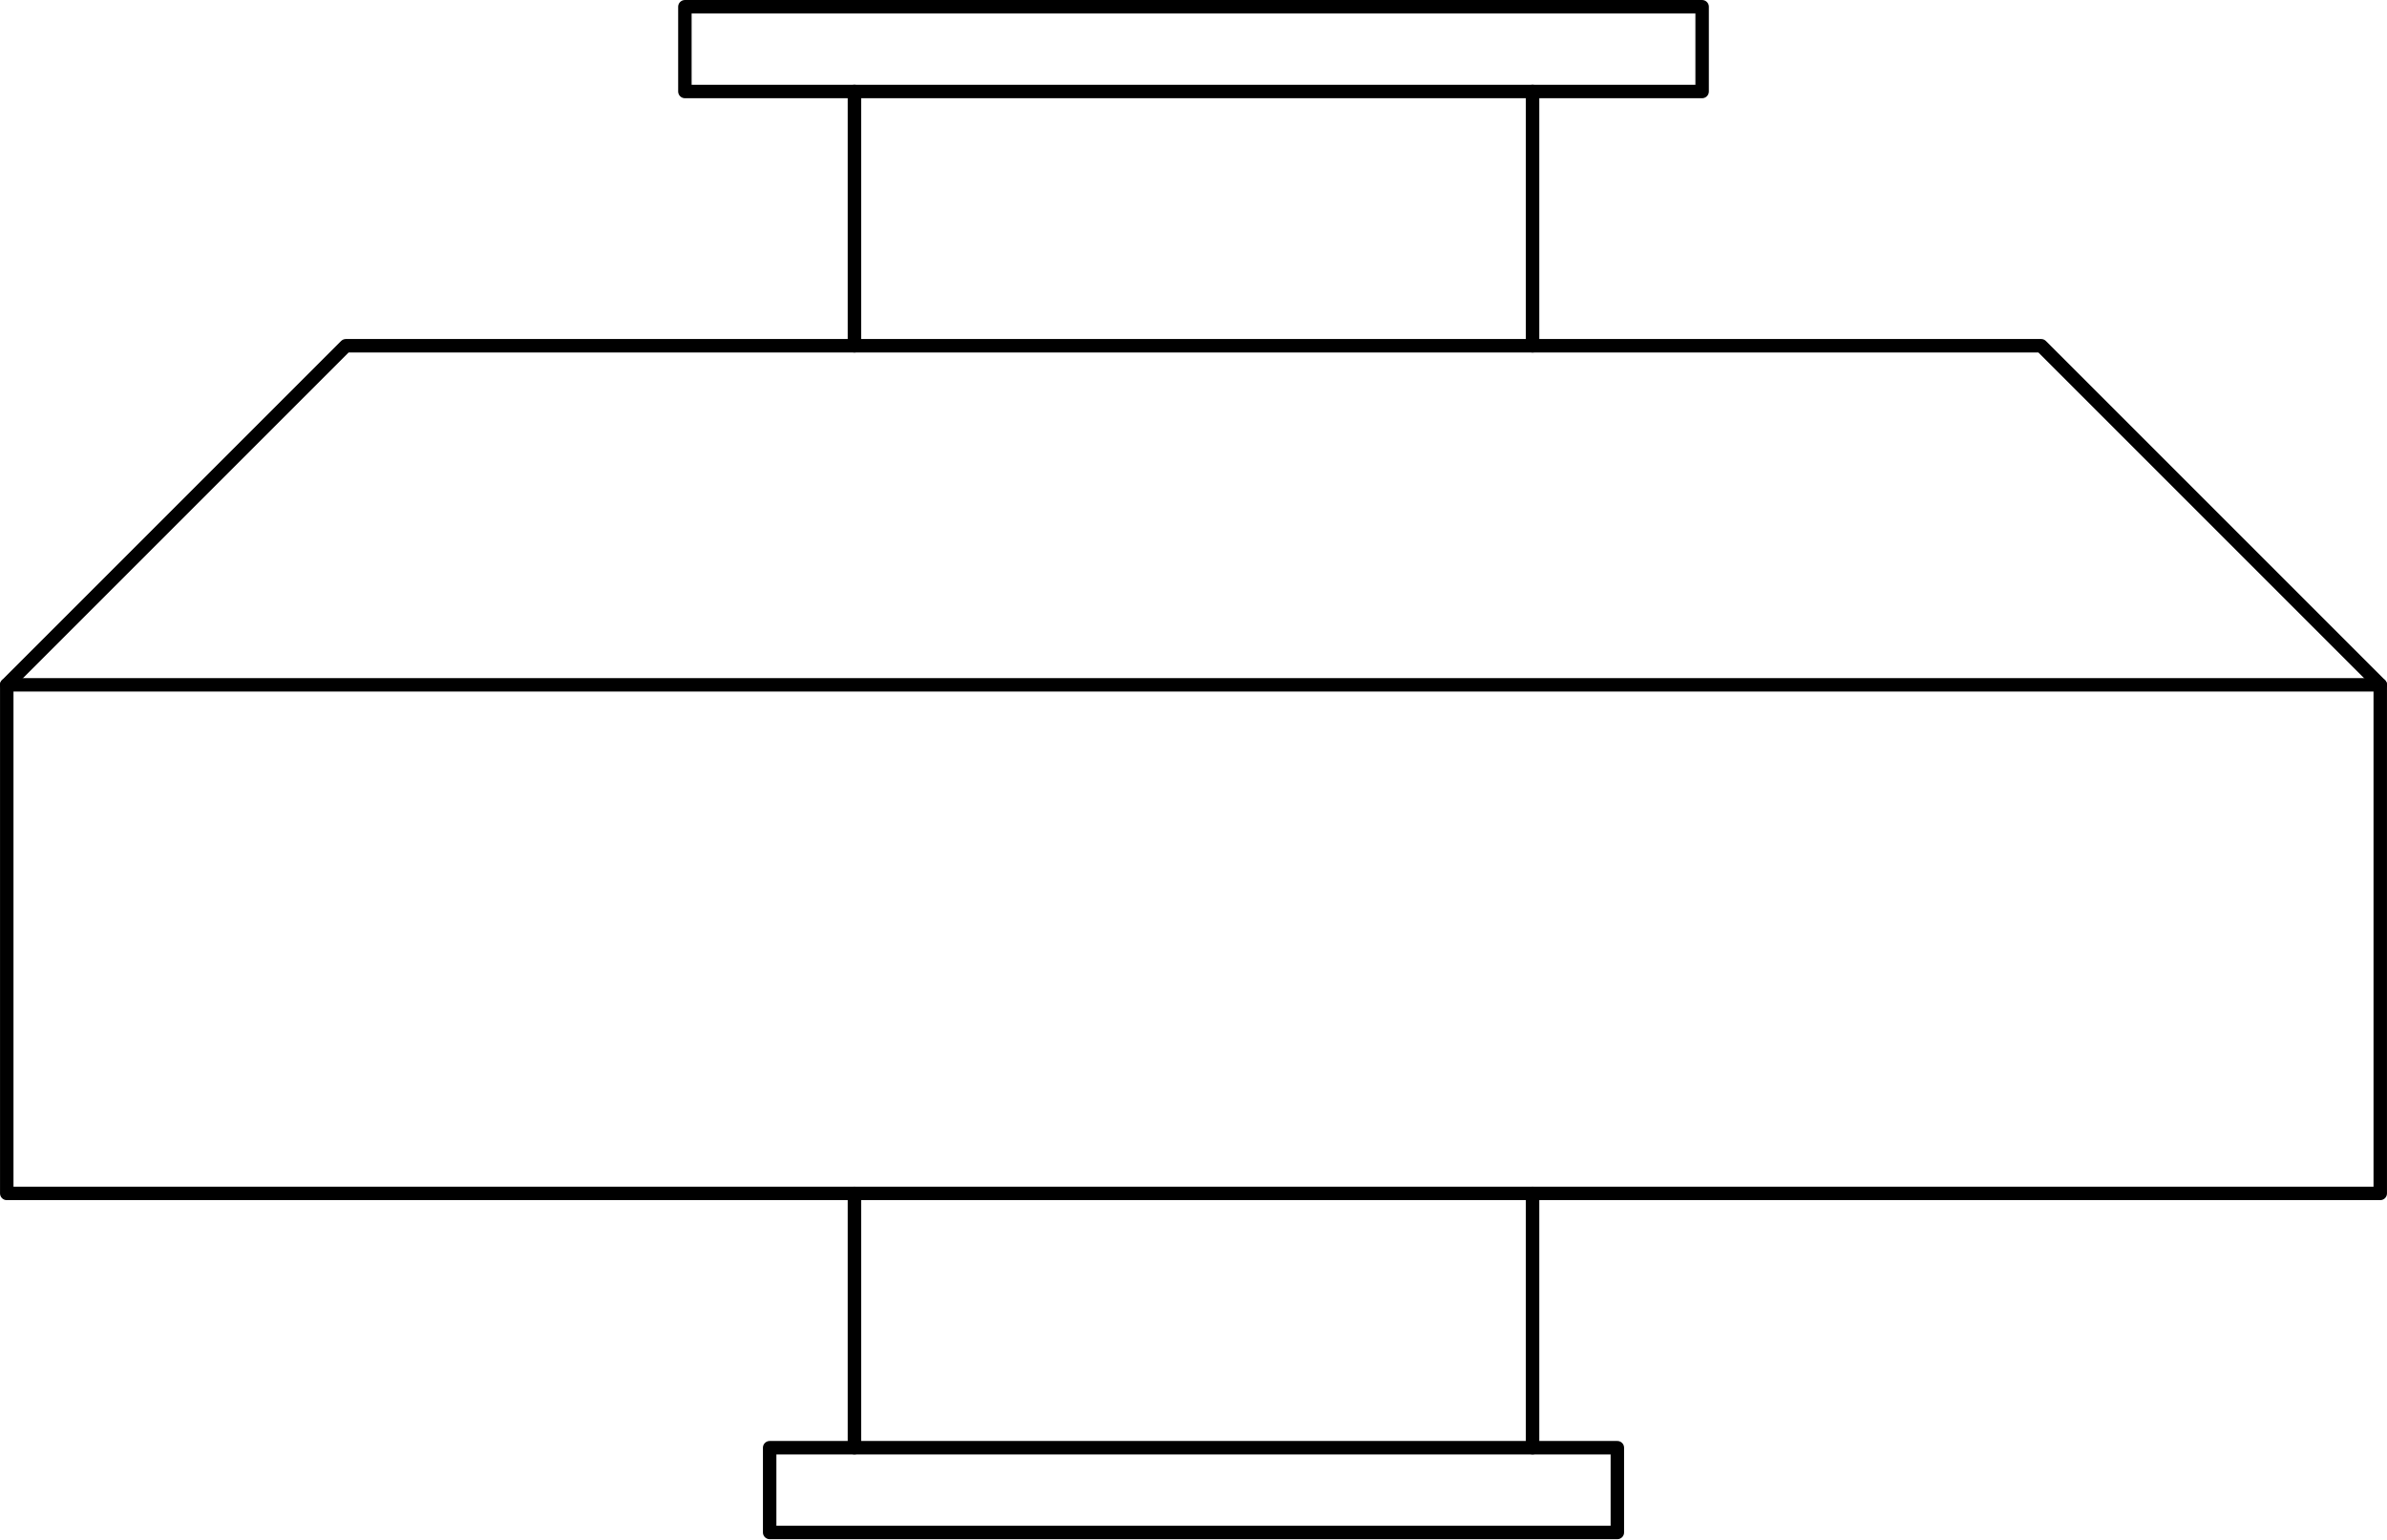
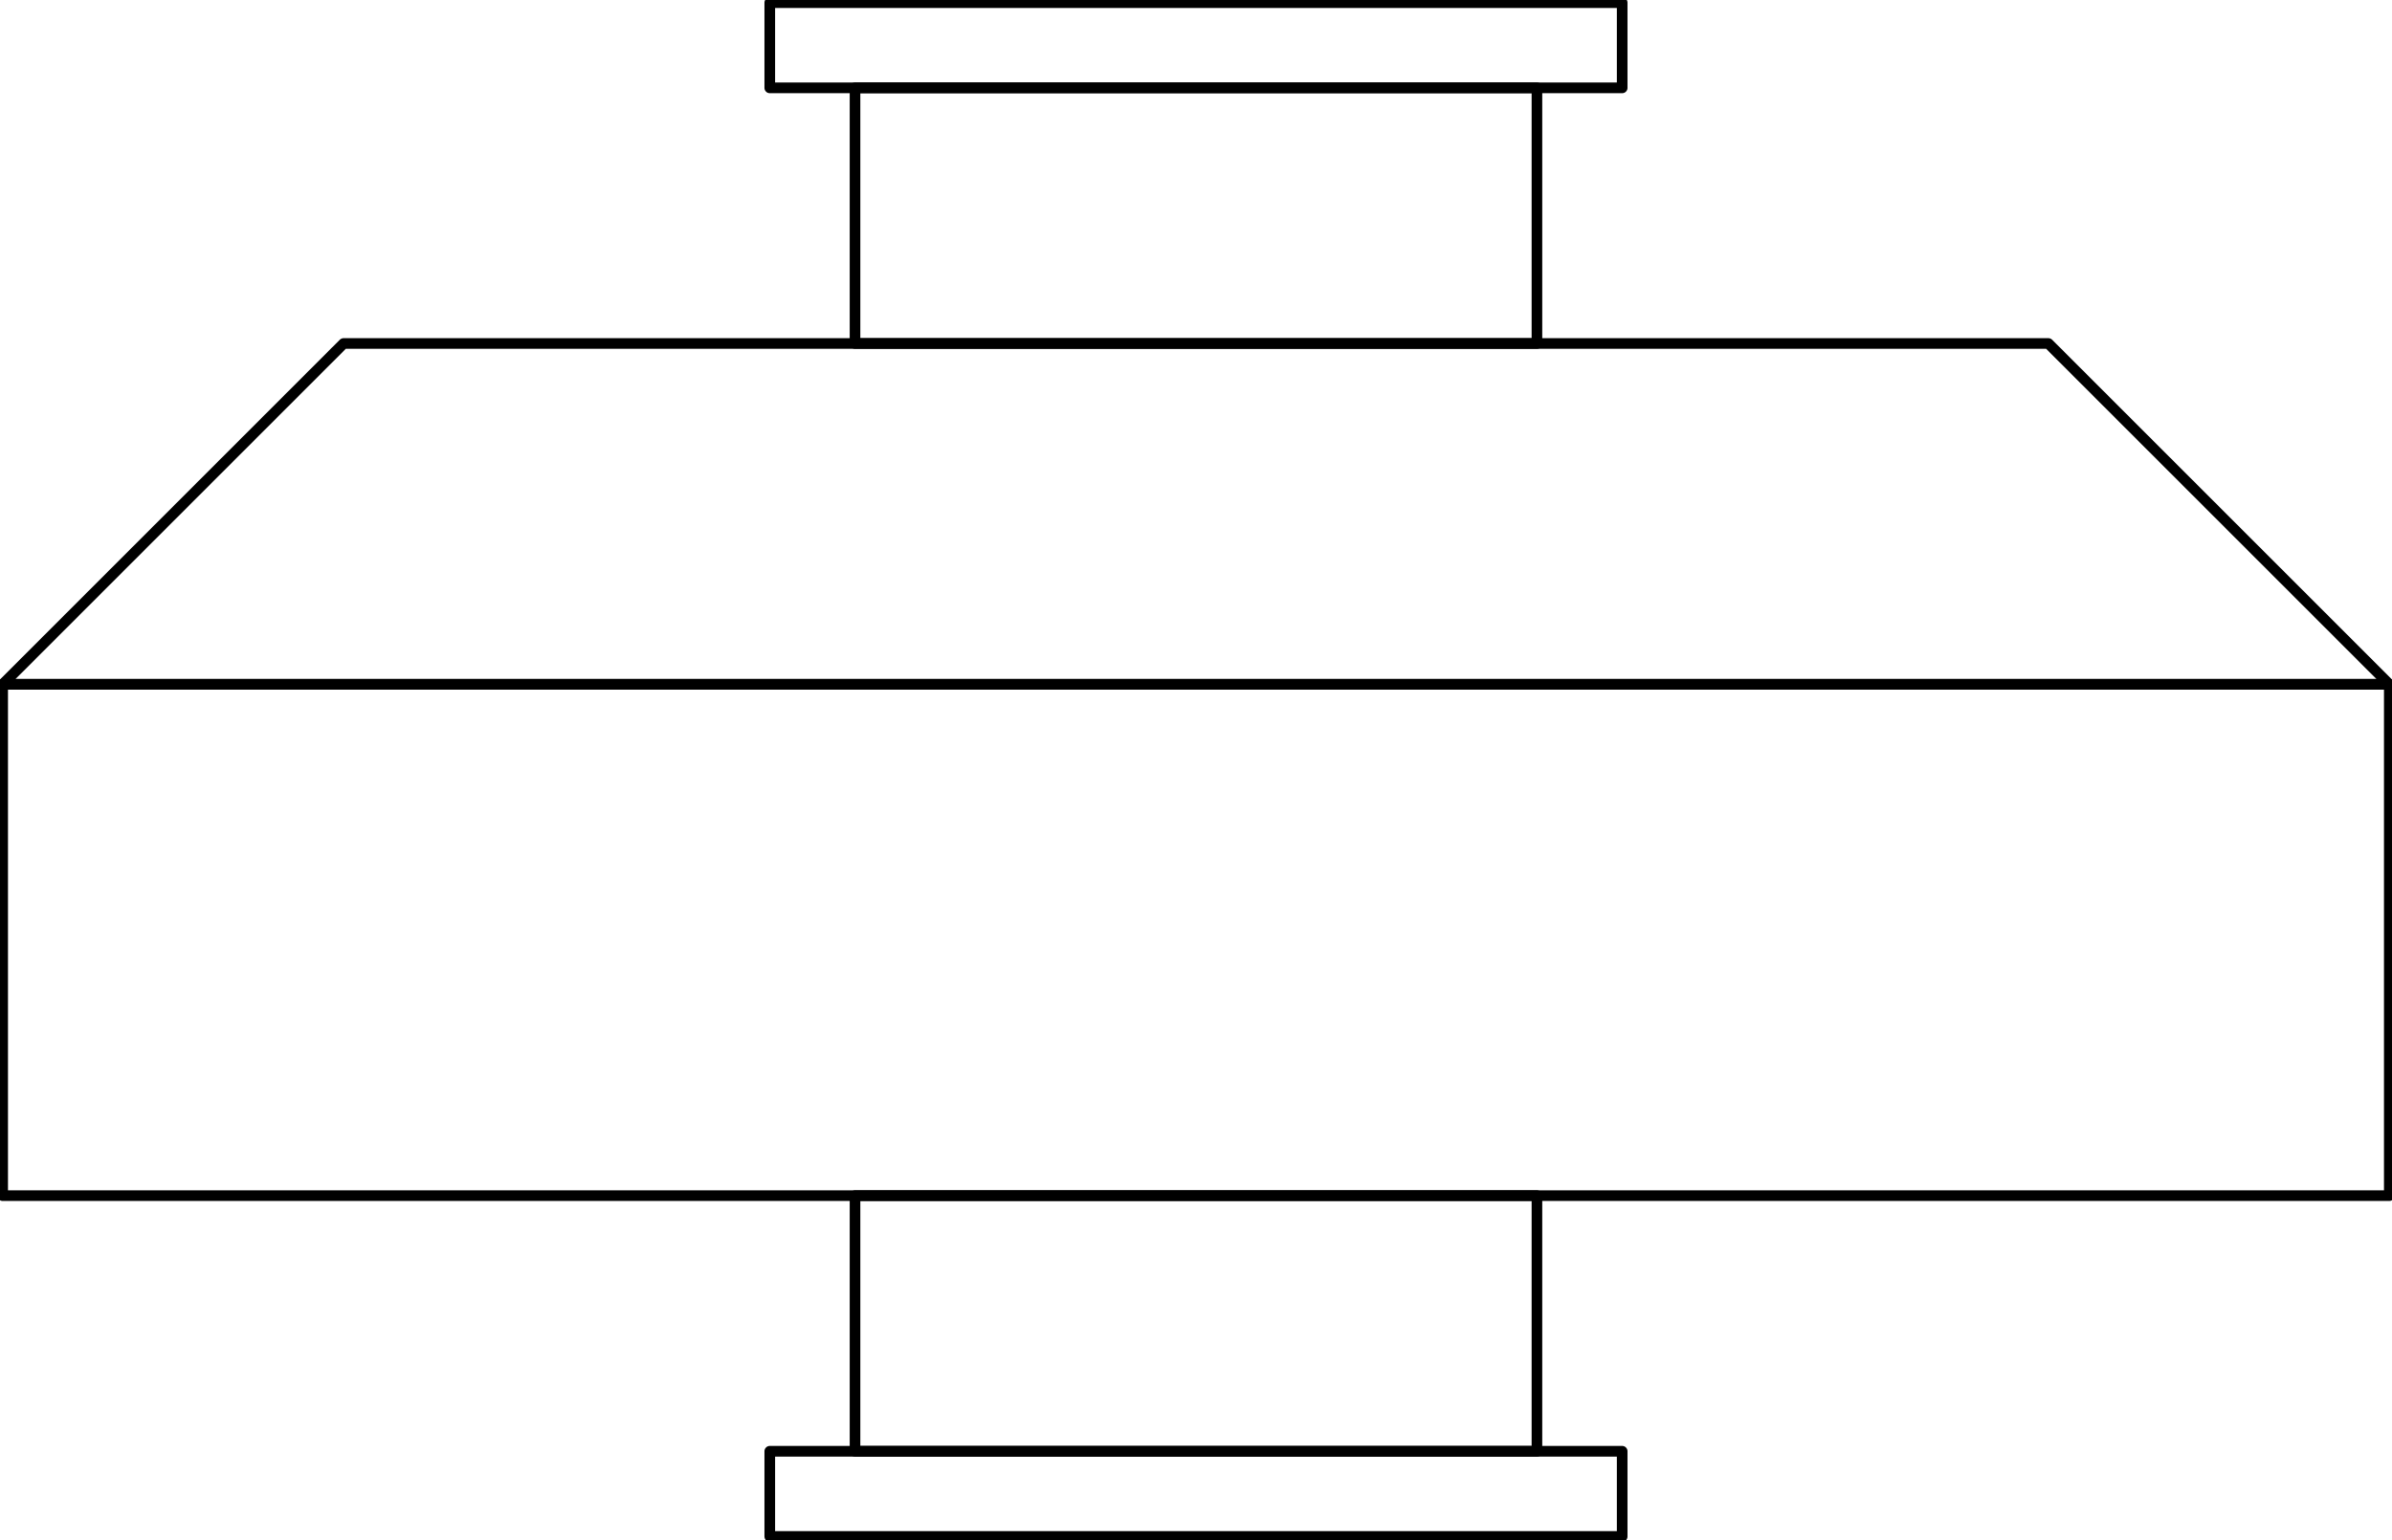
- <svg xmlns="http://www.w3.org/2000/svg" xmlns:ns1="http://schemas.microsoft.com/visio/2003/SVGExtensions/" width="5.547in" height="3.577in" viewBox="0 0 399.399 257.56" xml:space="preserve" color-interpolation-filters="sRGB" class="st4">
-   <ns1:documentProperties ns1:langID="2057" ns1:metric="true" ns1:viewMarkup="false" />
-   <style type="text/css">
- 	
- 		.st1 {fill:none;stroke:#000000;stroke-linecap:round;stroke-linejoin:round;stroke-width:2.25}
- 		.st2 {stroke:#000000;stroke-linecap:round;stroke-linejoin:round;stroke-width:2.25}
- 		.st3 {fill:none}
- 		.st4 {fill:none;fill-rule:evenodd;font-size:12px;overflow:visible;stroke-linecap:square;stroke-miterlimit:3}
- 	
- 	</style>
-   <g ns1:mID="0" ns1:index="1" ns1:groupContext="foregroundPage">
-     <ns1:pageProperties ns1:drawingScale="0.0393701" ns1:pageScale="0.0393701" ns1:drawingUnits="24" ns1:shadowOffsetX="8.50394" ns1:shadowOffsetY="-8.50394" />
-     <ns1:layer ns1:name="Symbol" ns1:index="0" />
-     <g id="group1412-1" transform="translate(1.125,-1.125)" ns1:mID="1412" ns1:groupContext="group" ns1:layerMember="0">
-       <ns1:userDefs>
-         <ns1:ud ns1:nameU="SOLSH" ns1:prompt="" ns1:val="VT4({13D0FF3B-CF5B-4a46-98AB-14030248EAEF})" />
-         <ns1:ud ns1:nameU="DWGEntityType" ns1:prompt="" ns1:val="VT4(INSERT)" />
-       </ns1:userDefs>
-       <g id="shape1413-2" ns1:mID="1413" ns1:groupContext="shape" ns1:layerMember="0" transform="translate(127.655,0)">
-         <ns1:userDefs>
-           <ns1:ud ns1:nameU="DWGOriginalColor" ns1:prompt="This shapes Original DWG color." ns1:val="VT4(3)" />
-           <ns1:ud ns1:nameU="DWGOriginalLayer" ns1:prompt="This shapes Original DWG layer." ns1:val="VT4(26-SYM-035-SP)" />
-         </ns1:userDefs>
-         <path d="M141.84 243.38 L0 243.38 L0 257.56 L141.84 257.56 L141.84 243.38 L141.84 243.38 Z" class="st1" />
-       </g>
-       <g id="shape1414-4" ns1:mID="1414" ns1:groupContext="shape" ns1:layerMember="0" transform="translate(399.399,200.824) rotate(90)">
-         <ns1:userDefs>
-           <ns1:ud ns1:nameU="SOLSH" ns1:prompt="" ns1:val="VT4({13D0FF3B-CF5B-4a46-98AB-14030248EAEF})" />
-           <ns1:ud ns1:nameU="DWGEntityType" ns1:prompt="" ns1:val="VT4(LINE)" />
-           <ns1:ud ns1:nameU="DWGOriginalColor" ns1:prompt="This shapes Original DWG color." ns1:val="VT4(3)" />
-           <ns1:ud ns1:nameU="DWGOriginalLayer" ns1:prompt="This shapes Original DWG layer." ns1:val="VT4(26-SYM-035-SP)" />
-         </ns1:userDefs>
-         <path d="M0 257.56 L42.55 257.56" class="st2" />
-       </g>
-       <g id="shape1415-7" ns1:mID="1415" ns1:groupContext="shape" ns1:layerMember="0" transform="translate(512.87,200.824) rotate(90)">
-         <ns1:userDefs>
-           <ns1:ud ns1:nameU="SOLSH" ns1:prompt="" ns1:val="VT4({13D0FF3B-CF5B-4a46-98AB-14030248EAEF})" />
-           <ns1:ud ns1:nameU="DWGEntityType" ns1:prompt="" ns1:val="VT4(LINE)" />
-           <ns1:ud ns1:nameU="DWGOriginalColor" ns1:prompt="This shapes Original DWG color." ns1:val="VT4(3)" />
-           <ns1:ud ns1:nameU="DWGOriginalLayer" ns1:prompt="This shapes Original DWG layer." ns1:val="VT4(26-SYM-035-SP)" />
-         </ns1:userDefs>
-         <path d="M0 257.56 L42.55 257.56" class="st2" />
-       </g>
-       <g id="shape1416-10" ns1:mID="1416" ns1:groupContext="shape" ns1:layerMember="0" transform="translate(399.399,16.4339) rotate(90)">
-         <ns1:userDefs>
-           <ns1:ud ns1:nameU="SOLSH" ns1:prompt="" ns1:val="VT4({13D0FF3B-CF5B-4a46-98AB-14030248EAEF})" />
-           <ns1:ud ns1:nameU="DWGEntityType" ns1:prompt="" ns1:val="VT4(LINE)" />
-           <ns1:ud ns1:nameU="DWGOriginalColor" ns1:prompt="This shapes Original DWG color." ns1:val="VT4(3)" />
-           <ns1:ud ns1:nameU="DWGOriginalLayer" ns1:prompt="This shapes Original DWG layer." ns1:val="VT4(26-SYM-035-SP)" />
-         </ns1:userDefs>
-         <path d="M0 257.56 L42.55 257.56" class="st2" />
-       </g>
-       <g id="shape1417-13" ns1:mID="1417" ns1:groupContext="shape" ns1:layerMember="0" transform="translate(512.87,16.4339) rotate(90)">
-         <ns1:userDefs>
-           <ns1:ud ns1:nameU="SOLSH" ns1:prompt="" ns1:val="VT4({13D0FF3B-CF5B-4a46-98AB-14030248EAEF})" />
-           <ns1:ud ns1:nameU="DWGEntityType" ns1:prompt="" ns1:val="VT4(LINE)" />
-           <ns1:ud ns1:nameU="DWGOriginalColor" ns1:prompt="This shapes Original DWG color." ns1:val="VT4(3)" />
-           <ns1:ud ns1:nameU="DWGOriginalLayer" ns1:prompt="This shapes Original DWG layer." ns1:val="VT4(26-SYM-035-SP)" />
-         </ns1:userDefs>
-         <path d="M0 257.56 L42.55 257.56" class="st2" />
-       </g>
-       <g id="shape1418-16" ns1:mID="1418" ns1:groupContext="shape" ns1:layerMember="0" transform="translate(0,-56.7355)">
-         <ns1:userDefs>
-           <ns1:ud ns1:nameU="DWGOriginalColor" ns1:prompt="This shapes Original DWG color." ns1:val="VT4(3)" />
-           <ns1:ud ns1:nameU="DWGOriginalLayer" ns1:prompt="This shapes Original DWG layer." ns1:val="VT4(26-SYM-035-SP)" />
-         </ns1:userDefs>
-         <path d="M0 172.46 L0 257.56 L397.15 257.56 L397.15 172.46 L0 172.46 L0 172.46 Z" class="st1" />
-       </g>
-       <g id="shape1419-18" ns1:mID="1419" ns1:groupContext="shape" ns1:layerMember="0" transform="translate(0,-141.839)">
-         <ns1:userDefs>
-           <ns1:ud ns1:nameU="DWGOriginalColor" ns1:prompt="This shapes Original DWG color." ns1:val="VT4(3)" />
-           <ns1:ud ns1:nameU="DWGOriginalLayer" ns1:prompt="This shapes Original DWG layer." ns1:val="VT4(26-SYM-035-SP)" />
-         </ns1:userDefs>
-         <path d="M0 257.56 L56.74 200.82 L340.41 200.82 L397.15 257.56 L397.15 257.56 L0 257.56 Z" class="st3" />
-         <path d="M0 257.56 L56.74 200.82 L340.41 200.82 L397.15 257.56 L397.15 257.56" class="st2" />
-       </g>
-       <g id="shape1420-21" ns1:mID="1420" ns1:groupContext="shape" ns1:layerMember="0" transform="translate(113.471,-241.126)">
-         <ns1:userDefs>
-           <ns1:ud ns1:nameU="DWGOriginalColor" ns1:prompt="This shapes Original DWG color." ns1:val="VT4(3)" />
-           <ns1:ud ns1:nameU="DWGOriginalLayer" ns1:prompt="This shapes Original DWG layer." ns1:val="VT4(26-SYM-035-SP)" />
-         </ns1:userDefs>
-         <path d="M170.21 257.56 L0 257.56 L0 243.38 L170.21 243.38 L170.21 257.56 L170.21 257.56 Z" class="st1" />
-       </g>
+ <svg xmlns="http://www.w3.org/2000/svg" version="1.1" width="237.577mm" height="152.917mm" viewBox="-0.062 -0.062 56.125 36.125">
+   <defs vector-effect="non-scaling-stroke" />
+   <g>
+     <g id="cell-D-jXNgI-DwGyQQJvZ0DA-5" layer="Symbol">
+       <path fill="none" stroke="rgb(0, 0, 0)" pointer-events="all" d="M18 34L38 34 38 36 18 36z" stroke-width="0.25" stroke-linecap="round" stroke-linejoin="round" />
+     </g>
+     <g id="cell-D-jXNgI-DwGyQQJvZ0DA-4" layer="Symbol">
+       <path fill="none" stroke="rgb(0, 0, 0)" pointer-events="all" d="M20 28L36 28 36 34 20 34z" stroke-width="0.25" stroke-linecap="round" stroke-linejoin="round" />
+     </g>
+     <g id="cell-D-jXNgI-DwGyQQJvZ0DA-3" layer="Symbol">
+       <path fill="none" stroke="rgb(0, 0, 0)" pointer-events="all" d="M18 0L38 0 38 2 18 2z" stroke-width="0.25" stroke-linecap="round" stroke-linejoin="round" />
+     </g>
+     <g id="cell-D-jXNgI-DwGyQQJvZ0DA-2" layer="Symbol">
+       <path fill="none" stroke="rgb(0, 0, 0)" pointer-events="all" d="M20 2L36 2 36 8 20 8z" stroke-width="0.25" stroke-linecap="round" stroke-linejoin="round" />
+     </g>
+     <g id="cell-D-jXNgI-DwGyQQJvZ0DA-1" layer="Symbol">
+       <path d="M0 16L8 8 48 8 56 16Z" fill="none" stroke="rgb(0, 0, 0)" stroke-miterlimit="10" pointer-events="all" stroke-width="0.25" stroke-linecap="round" stroke-linejoin="round" />
+     </g>
+     <g id="cell-D-jXNgI-DwGyQQJvZ0DA-0" layer="Symbol">
+       <path fill="none" stroke="rgb(0, 0, 0)" pointer-events="all" d="M0 16L56 16 56 28 0 28z" stroke-width="0.25" stroke-linecap="round" stroke-linejoin="round" />
    </g>
  </g>
</svg>
